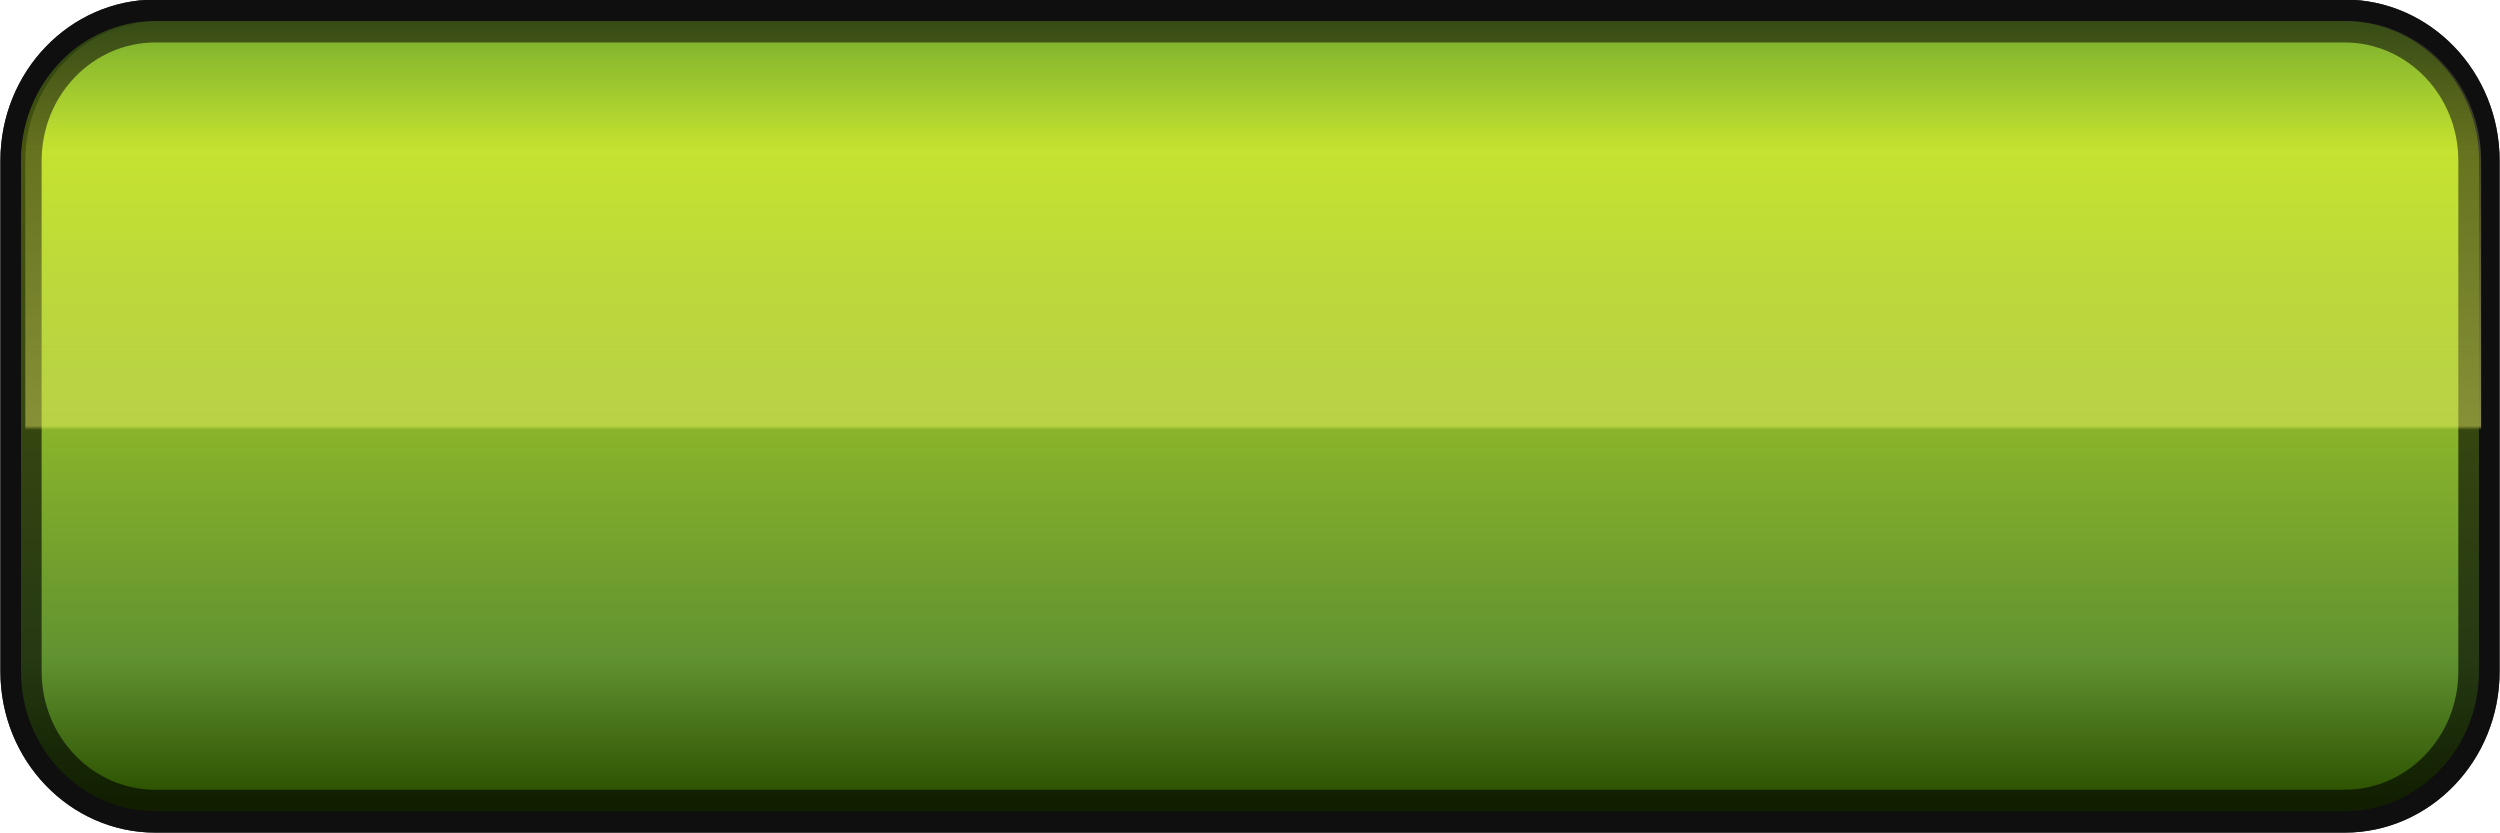
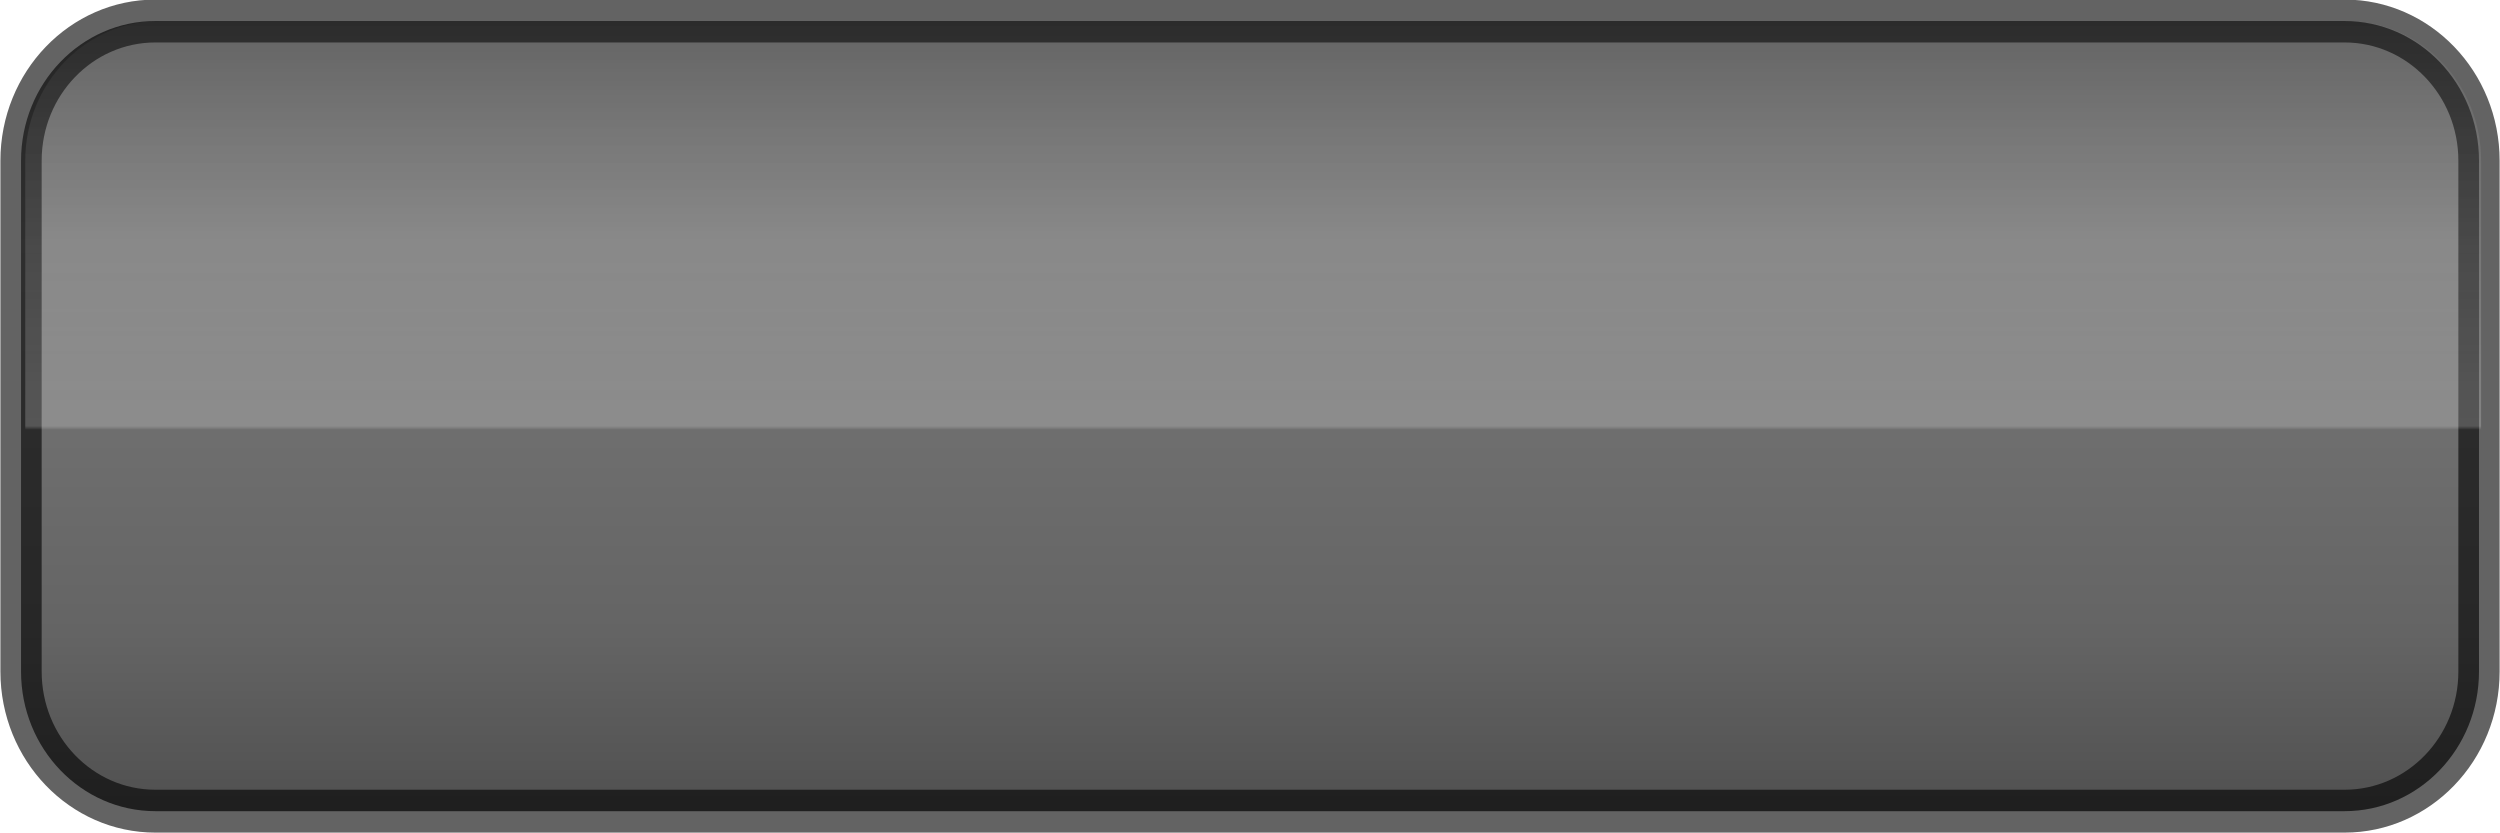
<svg xmlns="http://www.w3.org/2000/svg" xmlns:xlink="http://www.w3.org/1999/xlink" width="90.117" height="30" id="svg18350" version="1.1">
  <defs id="defs18352">
    <linearGradient xlink:href="#linearGradient4081-93-1-8-33-3-0-7" id="linearGradient7894" gradientUnits="userSpaceOnUse" gradientTransform="matrix(0.7039818,0,0,0.7039818,195.7102,268.0772)" x1="-116.673" y1="523.042" x2="-116.673" y2="499.849" />
    <linearGradient id="linearGradient4081-93-1-8-33-3-0-7">
      <stop id="stop4083-6-4-6-0-9-7-3" offset="0" style="stop-color:#7d7d7d;stop-opacity:1;" />
      <stop style="stop-color:#b7b7b7;stop-opacity:1;" offset="0.193" id="stop4089-2-2-4-1-0-3-3" />
      <stop style="stop-color:#e9e9e9;stop-opacity:1;" offset="0.805" id="stop4087-78-6-6-1-3-4-5" />
      <stop id="stop4085-7-7-7-6-2-9-7" offset="1" style="stop-color:#d1d1d1;stop-opacity:1;" />
    </linearGradient>
    <linearGradient xlink:href="#linearGradient2998-2-11-5-81-7-1-5-6-14-5-0-9-3" id="linearGradient7896" gradientUnits="userSpaceOnUse" gradientTransform="matrix(0.7039818,0,0,0.7039818,195.7102,268.0774)" x1="-127.973" y1="498.281" x2="-127.973" y2="512.232" />
    <linearGradient id="linearGradient2998-2-11-5-81-7-1-5-6-14-5-0-9-3">
      <stop style="stop-color:#ffffff;stop-opacity:0;" offset="0" id="stop3000-6-14-6-6-0-0-1-4-39-3-8-3-1" />
      <stop id="stop3057-3-1-14-6-1-7-0-8-9-6-1-4" offset="0.992" style="stop-color:#ffffff;stop-opacity:0.409;" />
      <stop style="stop-color:#ffffff;stop-opacity:0;" offset="1" id="stop3002-6-2-4-436-3-4-4-8-8-0-9-9-1" />
    </linearGradient>
    <linearGradient id="linearGradient12904-1-8-0-4-1-5-7-3-1">
      <stop id="stop12906-8-6-6-6-2-6-7-2-7" offset="0" style="stop-color:#2b5000;stop-opacity:1;" />
      <stop style="stop-color:#619230;stop-opacity:1;" offset="0.179" id="stop12908-9-7-9-0-3-1-0-9-1" />
      <stop style="stop-color:#b9dd23;stop-opacity:1;" offset="0.815" id="stop12910-7-3-7-5-3-2-6-55-1" />
      <stop id="stop12912-8-8-5-3-4-2-66-67-0" offset="1" style="stop-color:#629e2a;stop-opacity:1;" />
    </linearGradient>
    <linearGradient id="linearGradient12924-5-1-1-5-7-5-1-6-9">
      <stop style="stop-color:#fdff6c;stop-opacity:0;" offset="0" id="stop12926-1-5-8-0-5-9-6-4-4" />
      <stop id="stop12928-3-1-1-9-0-5-2-6-8" offset="0.992" style="stop-color:#fdfd6f;stop-opacity:0.409;" />
      <stop style="stop-color:#ffff46;stop-opacity:0;" offset="1" id="stop12930-0-1-4-4-4-4-9-0-0" />
    </linearGradient>
    <linearGradient id="linearGradient5605-7-9-6-2">
      <stop style="stop-color:#515151;stop-opacity:1;" offset="0" id="stop5607-2-71-6-3" />
      <stop id="stop5609-60-0-6-4" offset="0.21" style="stop-color:#646464;stop-opacity:1;" />
      <stop id="stop5611-1-8-4-0" offset="0.7" style="stop-color:#787878;stop-opacity:1;" />
      <stop style="stop-color:#5c5c5c;stop-opacity:1;" offset="1" id="stop5613-65-4-1-7" />
    </linearGradient>
    <linearGradient xlink:href="#linearGradient2998-2-11-5-81-2-3-5-0-9-1" id="linearGradient7892" gradientUnits="userSpaceOnUse" gradientTransform="matrix(0.7039818,0,0,0.7039818,196.0311,221.4432)" x1="-127.973" y1="498.281" x2="-127.973" y2="512.232" />
    <linearGradient id="linearGradient2998-2-11-5-81-2-3-5-0-9-1">
      <stop style="stop-color:#ffffff;stop-opacity:0;" offset="0" id="stop3000-6-14-6-6-7-6-4-2-7-0" />
      <stop id="stop3057-3-1-14-0-0-12-0-2-4" offset="0.992" style="stop-color:#ffffff;stop-opacity:0.409;" />
      <stop style="stop-color:#ffffff;stop-opacity:0;" offset="1" id="stop3002-6-2-4-436-8-6-00-9-1-1" />
    </linearGradient>
    <linearGradient xlink:href="#linearGradient12904-1-8-0-4-1-5-7-3-1-3" id="linearGradient7886-1" gradientUnits="userSpaceOnUse" gradientTransform="matrix(0.7039818,0,0,0.7039818,195.8379,244.7159)" x1="-116.673" y1="523.042" x2="-116.673" y2="499.849" />
    <linearGradient id="linearGradient12904-1-8-0-4-1-5-7-3-1-3">
      <stop id="stop12906-8-6-6-6-2-6-7-2-7-1" offset="0" style="stop-color:#2b5000;stop-opacity:1;" />
      <stop style="stop-color:#619230;stop-opacity:1;" offset="0.179" id="stop12908-9-7-9-0-3-1-0-9-1-9" />
      <stop style="stop-color:#b9dd23;stop-opacity:1;" offset="0.815" id="stop12910-7-3-7-5-3-2-6-55-1-3" />
      <stop id="stop12912-8-8-5-3-4-2-66-67-0-7" offset="1" style="stop-color:#629e2a;stop-opacity:1;" />
    </linearGradient>
    <linearGradient xlink:href="#linearGradient12924-5-1-1-5-7-5-1-6-9-6" id="linearGradient7888-2" gradientUnits="userSpaceOnUse" gradientTransform="matrix(0.7039818,0,0,0.7039818,195.8379,244.716)" x1="-127.973" y1="498.281" x2="-127.973" y2="512.232" />
    <linearGradient id="linearGradient12924-5-1-1-5-7-5-1-6-9-6">
      <stop style="stop-color:#fdff6c;stop-opacity:0;" offset="0" id="stop12926-1-5-8-0-5-9-6-4-4-9" />
      <stop id="stop12928-3-1-1-9-0-5-2-6-8-3" offset="0.992" style="stop-color:#fdfd6f;stop-opacity:0.409;" />
      <stop style="stop-color:#ffff46;stop-opacity:0;" offset="1" id="stop12930-0-1-4-4-4-4-9-0-0-0" />
    </linearGradient>
    <linearGradient y2="512.232" x2="-127.973" y1="498.281" x1="-127.973" gradientTransform="matrix(0.7039818,0,0,0.7039818,195.8379,244.716)" gradientUnits="userSpaceOnUse" id="linearGradient18527" xlink:href="#linearGradient12924-5-1-1-5-7-5-1-6-9-6" />
    <linearGradient xlink:href="#linearGradient5605-7-9-6-2-5" id="linearGradient7890-1" gradientUnits="userSpaceOnUse" gradientTransform="matrix(0.7039818,0,0,0.7039818,196.0311,221.443)" x1="-116.673" y1="523.042" x2="-116.673" y2="499.849" />
    <linearGradient id="linearGradient5605-7-9-6-2-5">
      <stop style="stop-color:#515151;stop-opacity:1;" offset="0" id="stop5607-2-71-6-3-3" />
      <stop id="stop5609-60-0-6-4-6" offset="0.21" style="stop-color:#646464;stop-opacity:1;" />
      <stop id="stop5611-1-8-4-0-2" offset="0.7" style="stop-color:#787878;stop-opacity:1;" />
      <stop style="stop-color:#5c5c5c;stop-opacity:1;" offset="1" id="stop5613-65-4-1-7-5" />
    </linearGradient>
    <linearGradient y2="512.232" x2="-127.973" y1="498.281" x1="-127.973" gradientTransform="matrix(0.7039818,0,0,0.7039818,196.0311,221.4432)" gradientUnits="userSpaceOnUse" id="linearGradient18410-4" xlink:href="#linearGradient2998-2-11-5-81-2-3-5-0-9-1-6" />
    <linearGradient id="linearGradient2998-2-11-5-81-2-3-5-0-9-1-6">
      <stop style="stop-color:#ffffff;stop-opacity:0;" offset="0" id="stop3000-6-14-6-6-7-6-4-2-7-0-7" />
      <stop id="stop3057-3-1-14-0-0-12-0-2-4-4" offset="0.992" style="stop-color:#ffffff;stop-opacity:0.409;" />
      <stop style="stop-color:#ffffff;stop-opacity:0;" offset="1" id="stop3002-6-2-4-436-8-6-00-9-1-1-6" />
    </linearGradient>
    <linearGradient y2="512.232" x2="-127.973" y1="498.281" x1="-127.973" gradientTransform="matrix(0.7039818,0,0,0.7039818,196.0311,221.4432)" gradientUnits="userSpaceOnUse" id="linearGradient18589" xlink:href="#linearGradient2998-2-11-5-81-2-3-5-0-9-1-6" />
  </defs>
  <g id="layer6" transform="translate(18.40507,-32.18404)" style="display:inline">
    <g id="g7878" transform="matrix(1.689992,0,0,1.756157,-119.9419,-974.4852)">
      <rect ry="2.867" y="573.654" x="60.53" height="16.219" width="52.427" id="rect2996-6-1-3-6-2-9-8-2-0-6-4-0-0-7-7" style="fill:url(#linearGradient7890-1);fill-opacity:1;fill-rule:evenodd;stroke:#000000;stroke-width:0.88;stroke-miterlimit:4;stroke-opacity:0.612;stroke-dasharray:none" />
      <rect ry="2.867" y="573.654" x="60.62" height="12.243" width="52.382" id="rect2996-3-11-2-98-6-7-2-6-2-0-5-7-8-6-4" style="opacity:0.5;fill:url(#linearGradient18589);fill-opacity:1;fill-rule:evenodd;stroke:none" />
    </g>
  </g>
-   <g id="layer1" transform="translate(-52.08435,-562.3936)" style="display:inline">
+   <g id="layer5" transform="translate(18.40507,-32.18404)" style="display:none">
+     <g id="g7874" transform="matrix(1.689992,0,0,1.756157,-119.6151,-1015.356)">
+       <rect ry="2.867" y="596.927" x="60.336" height="16.219" width="52.427" id="rect2996-6-1-3-6-2-9-8-2-0-6-4-0-0-7-7-0" style="fill:url(#linearGradient7886-1);fill-opacity:1;fill-rule:evenodd;stroke:#000000;stroke-width:0.88;stroke-miterlimit:4;stroke-opacity:0.612;stroke-dasharray:none" />
+       <rect ry="2.867" y="596.927" x="60.427" height="12.243" width="52.382" id="rect2996-3-11-2-98-6-7-2-6-2-0-5-7-8-6-4-1" style="fill:url(#linearGradient18527);fill-opacity:1;fill-rule:evenodd;stroke:none" />
+     </g>
+   </g>
+   <g id="layer1" transform="translate(-52.08435,-562.3936)" style="display:none">
    <g id="g7882" transform="matrix(1.689992,0,0,1.756157,-48.91034,-526.1727)">
      <rect ry="2.867" y="620.289" x="60.209" height="16.219" width="52.427" id="rect2996-6-1-3-6-2-9-8-2-0-6-4-0-0-7-7-05" style="fill:url(#linearGradient7894);fill-opacity:1;fill-rule:evenodd;stroke:#000000;stroke-width:0.88;stroke-miterlimit:4;stroke-opacity:0.612;stroke-dasharray:none" />
      <rect ry="2.867" y="620.289" x="60.299" height="12.243" width="52.382" id="rect2996-3-11-2-98-6-7-2-6-2-0-5-7-8-6-4-5" style="fill:url(#linearGradient7896);fill-opacity:1;fill-rule:evenodd;stroke:none" />
    </g>
  </g>
-   <g id="layer5" transform="translate(18.40507,-32.18404)" style="display:inline">
-     <g id="g7874" transform="matrix(1.689992,0,0,1.756157,-119.6151,-1015.356)">
-       <rect ry="2.867" y="596.927" x="60.336" height="16.219" width="52.427" id="rect2996-6-1-3-6-2-9-8-2-0-6-4-0-0-7-7-0" style="fill:url(#linearGradient7886-1);fill-opacity:1;fill-rule:evenodd;stroke:#000000;stroke-width:0.88;stroke-miterlimit:4;stroke-opacity:0.612;stroke-dasharray:none" />
-       <rect ry="2.867" y="596.927" x="60.427" height="12.243" width="52.382" id="rect2996-3-11-2-98-6-7-2-6-2-0-5-7-8-6-4-1" style="fill:url(#linearGradient18527);fill-opacity:1;fill-rule:evenodd;stroke:none" />
-     </g>
-   </g>
</svg>
